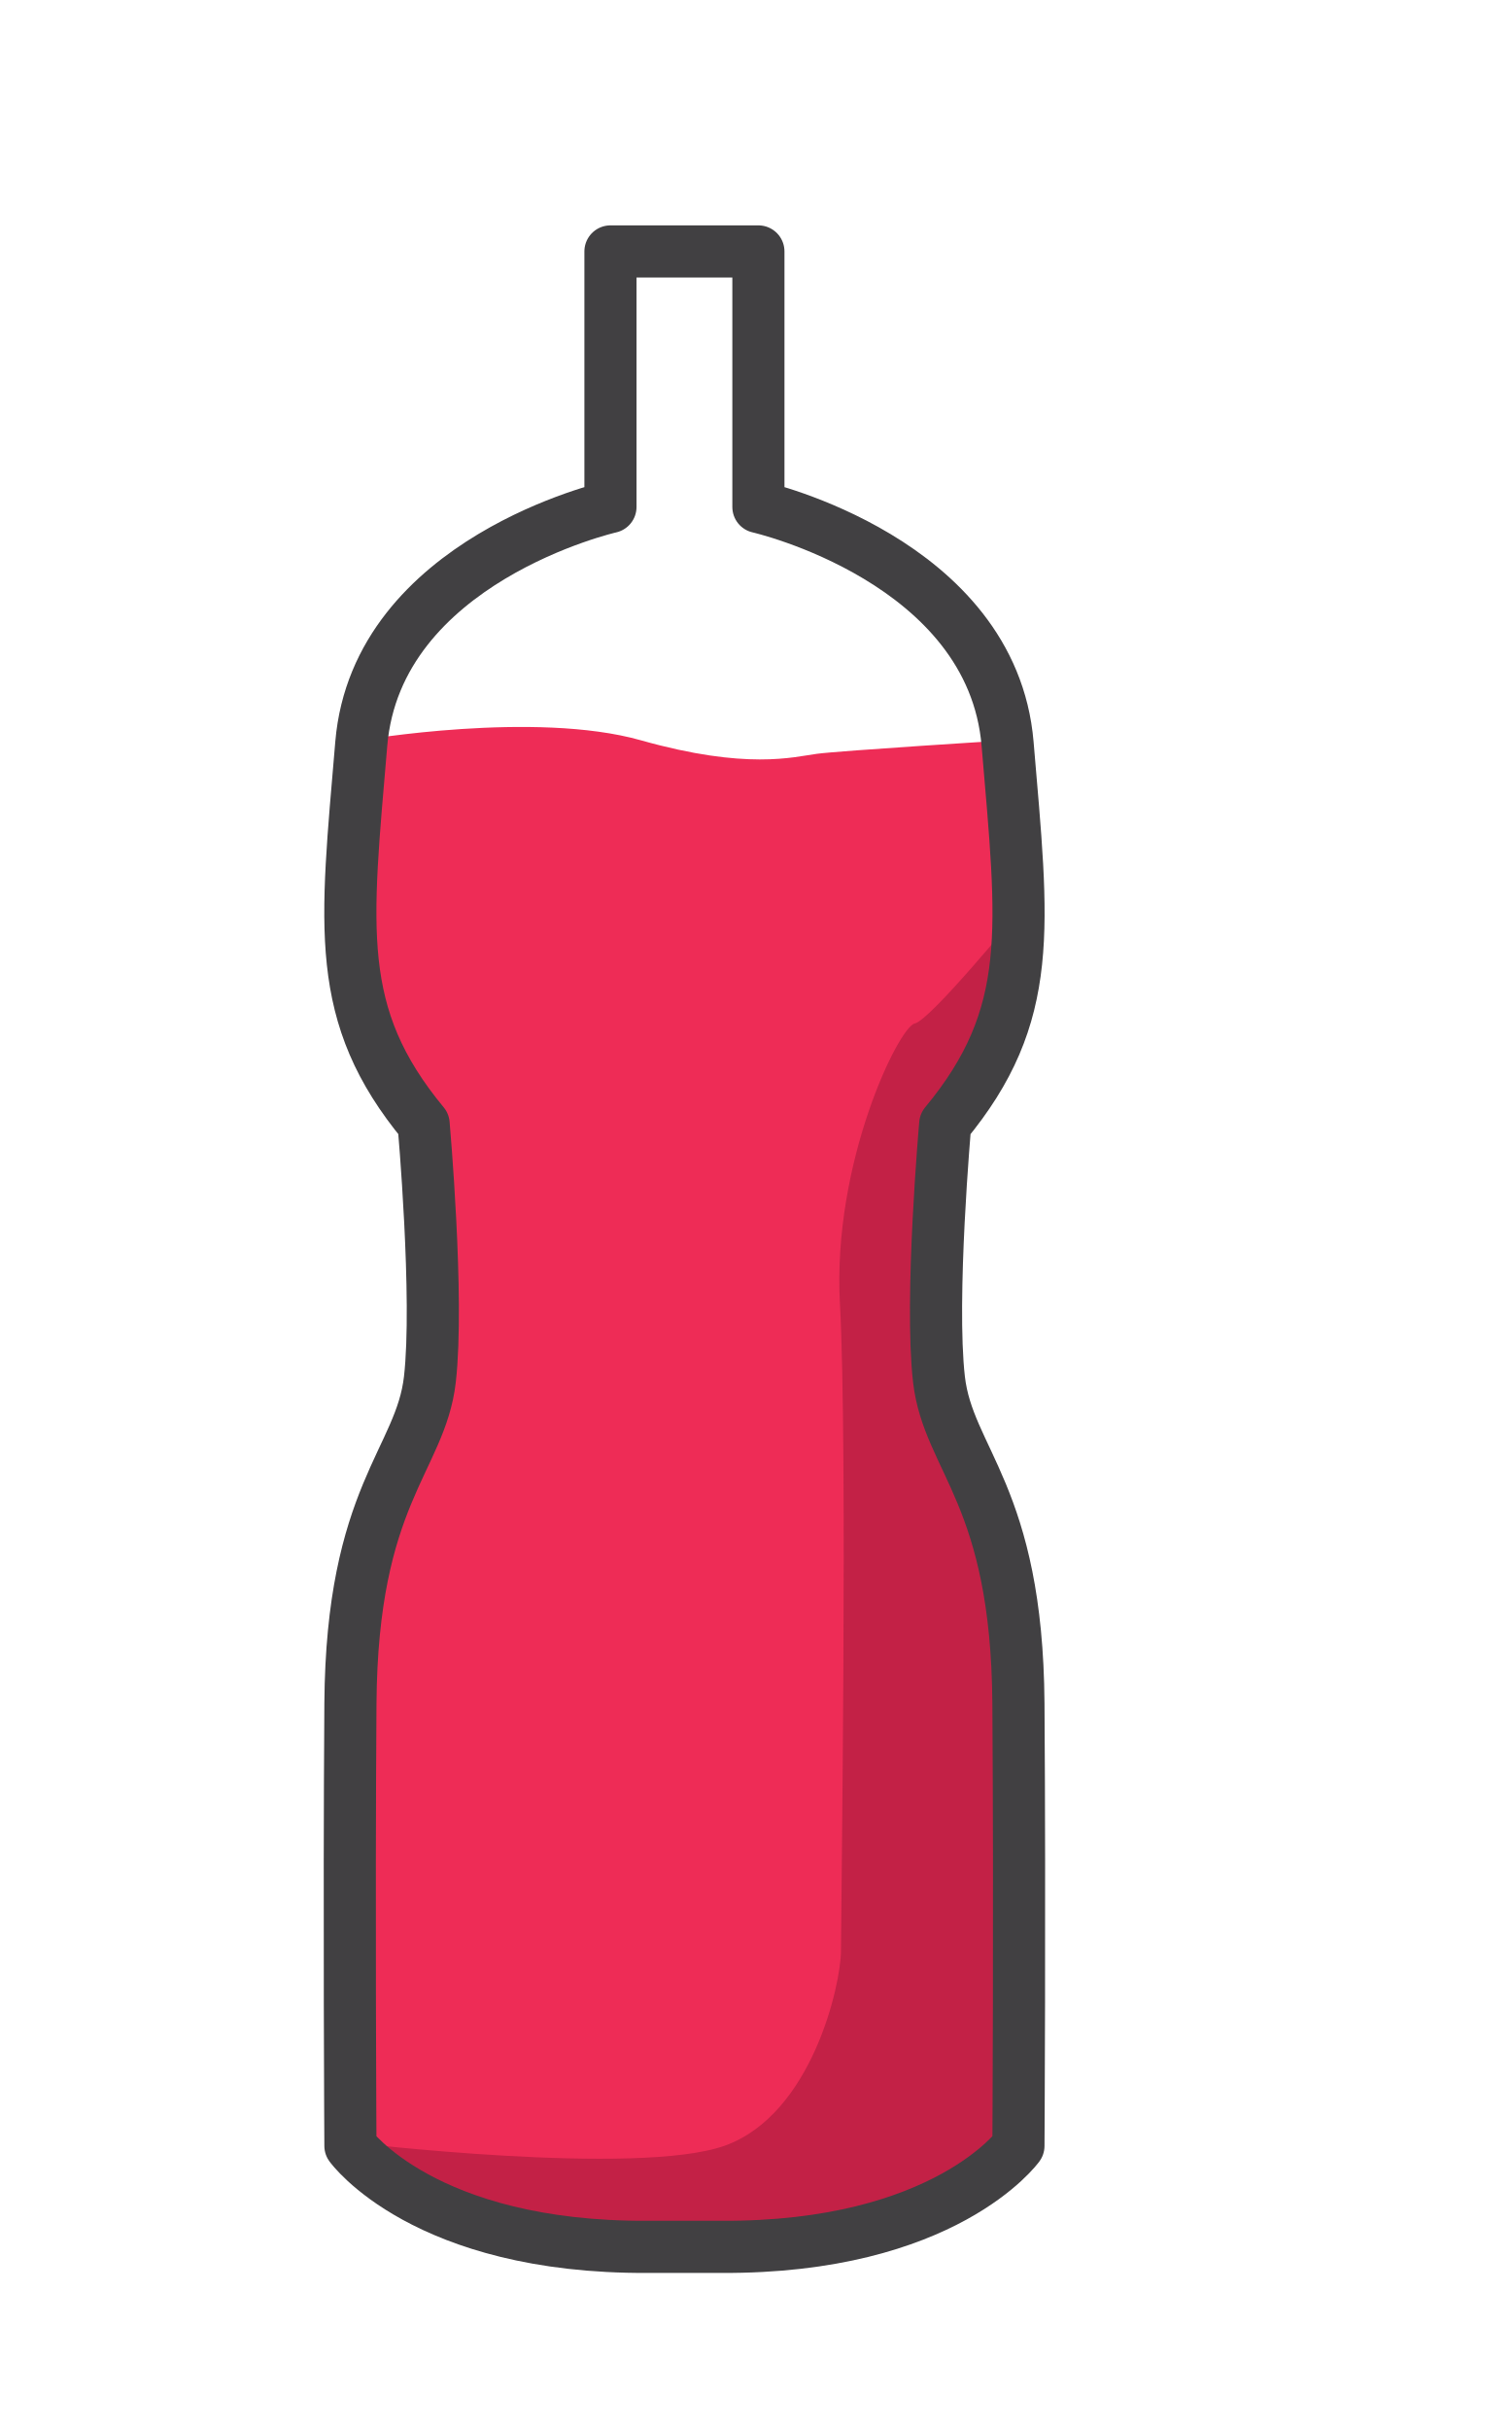
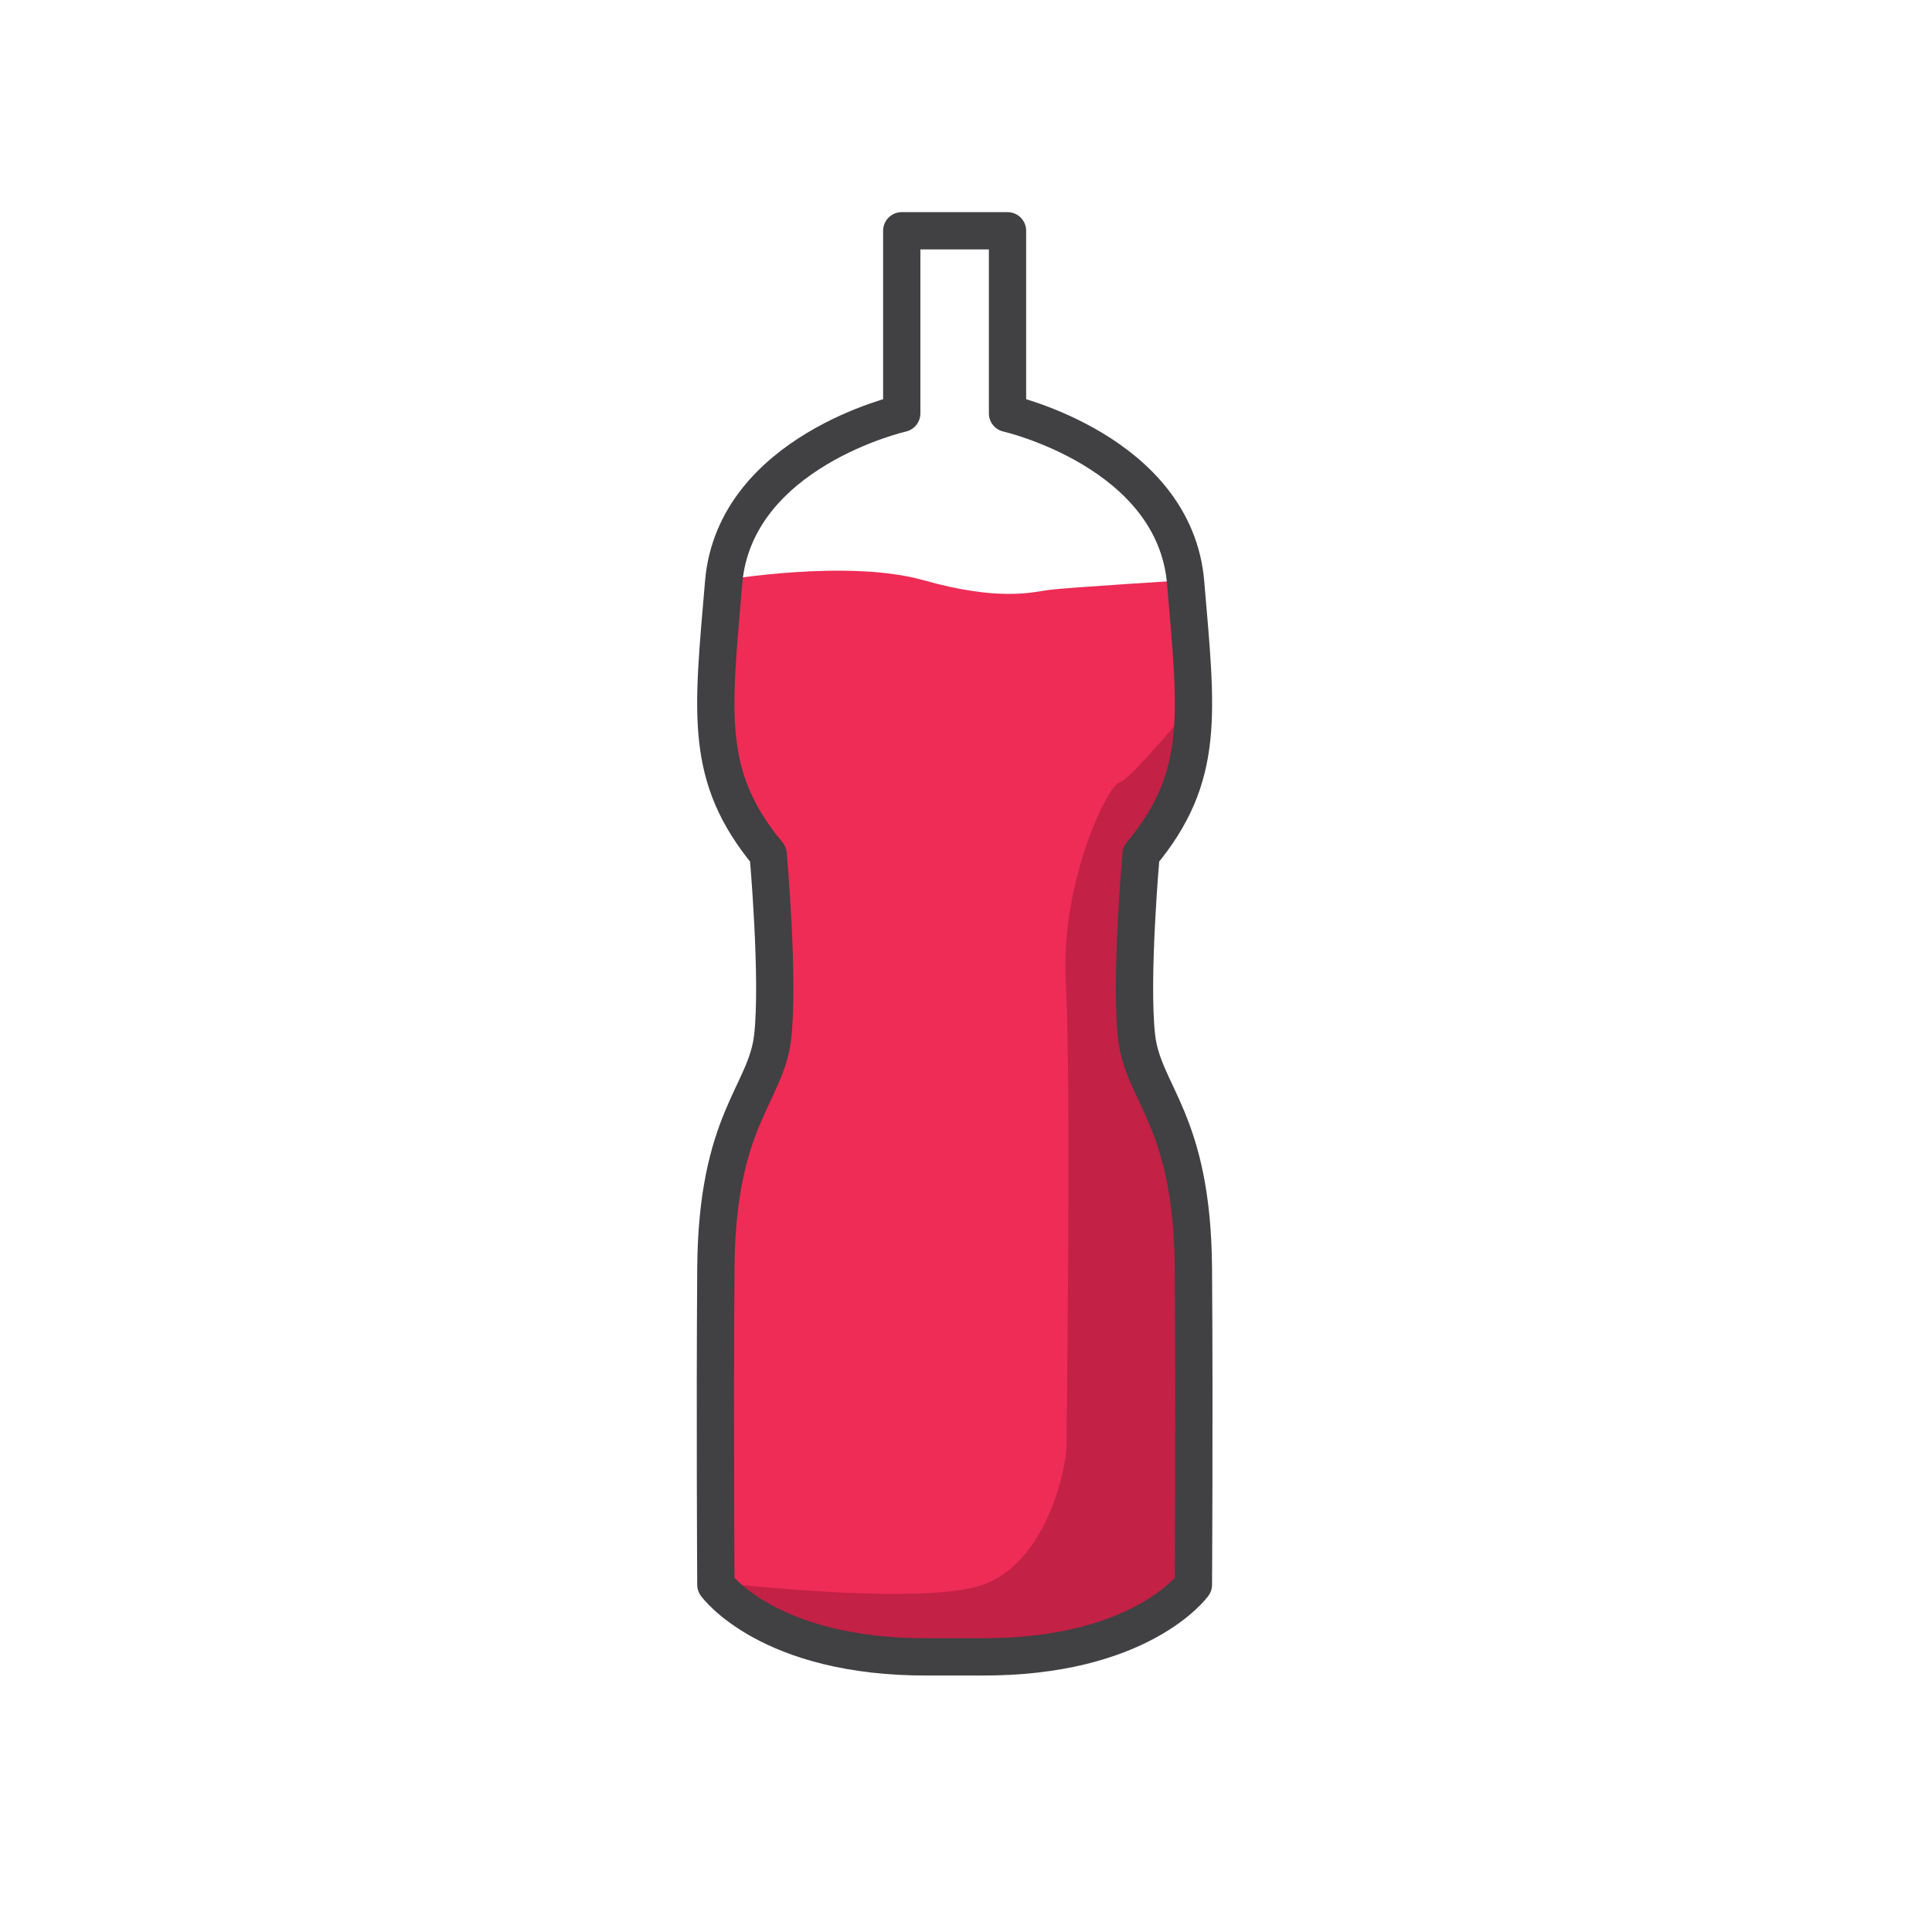
- <svg xmlns="http://www.w3.org/2000/svg" id="Layer_5" version="1.1" viewBox="0 0 145 233">
-   <defs>
-     <style>
-       .st0 {
-         fill: none;
-         stroke: #414042;
-         stroke-linecap: round;
-         stroke-linejoin: round;
-         stroke-width: 5px;
-       }
- 
-       .st1 {
-         fill: #c32146;
-       }
- 
-       .st2 {
-         fill: #ee2c56;
-       }
-     </style>
-   </defs>
-   <path class="st2" d="M96.64,70.98c1.49,17.63,2.69,25.99-5.98,36.45,0,0-1.49,16.73-.6,24.5s7.48,11.05,7.62,31.07c.14,20.02,0,42.42,0,42.42,0,0-7.03,9.8-28.54,9.68h-6.99c-21.51.12-28.54-9.68-28.54-9.68,0,0-.14-22.41,0-42.42.14-20.02,6.73-23.3,7.62-31.07.9-7.77-.6-24.5-.6-24.5-8.66-10.46-7.47-18.82-5.98-36.45,0,0,16.65-2.87,26.81,0s14.64,1.6,16.88,1.3,18.28-1.3,18.28-1.3h.02Z" />
-   <path class="st1" d="M97.69,87.52s-3.06,13.81-7.03,19.91l-.6,24.5s6.48,14.1,7.05,22.59,2.96,48.22.57,50.91-18.23,10.34-23.39,10.01-25.66-.27-29.56-2.62-11.12-7.4-11.12-7.4c0,0,27.54,3.31,35.9.32s11.15-15.44,11.15-18.72.65-48.44-.1-62.01,5.68-26.57,7.17-26.87,9.94-10.63,9.94-10.63h.02Z" />
-   <path class="st0" d="M72.74,24.11v24.5s22.41,5.08,23.9,22.71,2.69,25.99-5.98,36.45c0,0-1.49,16.73-.6,24.5.9,7.77,7.48,11.05,7.62,31.07s0,42.42,0,42.42c0,0-7.03,9.8-28.54,9.68h-6.99c-21.51.12-28.54-9.68-28.54-9.68,0,0-.14-22.41,0-42.42s6.73-23.3,7.62-31.07-.6-24.5-.6-24.5c-8.66-10.46-7.47-18.82-5.98-36.45s23.9-22.71,23.9-22.71v-24.5s15.14,0,14.16,0h.03Z" />
+ <svg xmlns="http://www.w3.org/2000/svg" id="Layer_5" data-name="Layer 5" viewBox="0 0 259.2 259.2">
+   <path d="M159.07,77.84c1.49,17.63,2.69,25.99-5.98,36.45,0,0-1.49,16.73-.6,24.5.9,7.77,7.48,11.05,7.62,31.07.14,20.02,0,42.42,0,42.42,0,0-7.03,9.8-28.54,9.68h-6.99c-21.51.12-28.54-9.68-28.54-9.68,0,0-.14-22.41,0-42.42.14-20.02,6.73-23.3,7.62-31.07.9-7.77-.6-24.5-.6-24.5-8.66-10.46-7.47-18.82-5.98-36.45,0,0,16.65-2.87,26.81,0,10.16,2.87,14.64,1.6,16.88,1.3s18.28-1.3,18.28-1.3Z" fill="#ee2c56" />
+   <path d="M160.12,94.37s-3.06,13.81-7.03,19.91l-.6,24.5s6.48,14.1,7.05,22.59c.57,8.48,2.96,48.22.57,50.91-2.39,2.68-18.23,10.34-23.39,10.01s-25.66-.27-29.56-2.62c-3.9-2.34-11.12-7.4-11.12-7.4,0,0,27.54,3.31,35.9.32,8.37-2.99,11.15-15.44,11.15-18.72s.65-48.44-.1-62.01c-.75-13.57,5.68-26.57,7.17-26.87s9.94-10.63,9.94-10.63Z" fill="#c32146" />
+   <path d="M135.17,30.96v24.5s22.41,5.08,23.9,22.71c1.49,17.63,2.69,25.99-5.98,36.45,0,0-1.49,16.73-.6,24.5.9,7.77,7.48,11.05,7.62,31.07.14,20.02,0,42.42,0,42.42,0,0-7.03,9.8-28.54,9.68h-6.99c-21.51.12-28.54-9.68-28.54-9.68,0,0-.14-22.41,0-42.42.14-20.02,6.73-23.3,7.62-31.07s-.6-24.5-.6-24.5c-8.66-10.46-7.47-18.82-5.98-36.45s23.9-22.71,23.9-22.71v-24.5s15.14,0,14.16,0Z" fill="none" stroke="#414042" stroke-linecap="round" stroke-linejoin="round" stroke-width="5" />
</svg>
